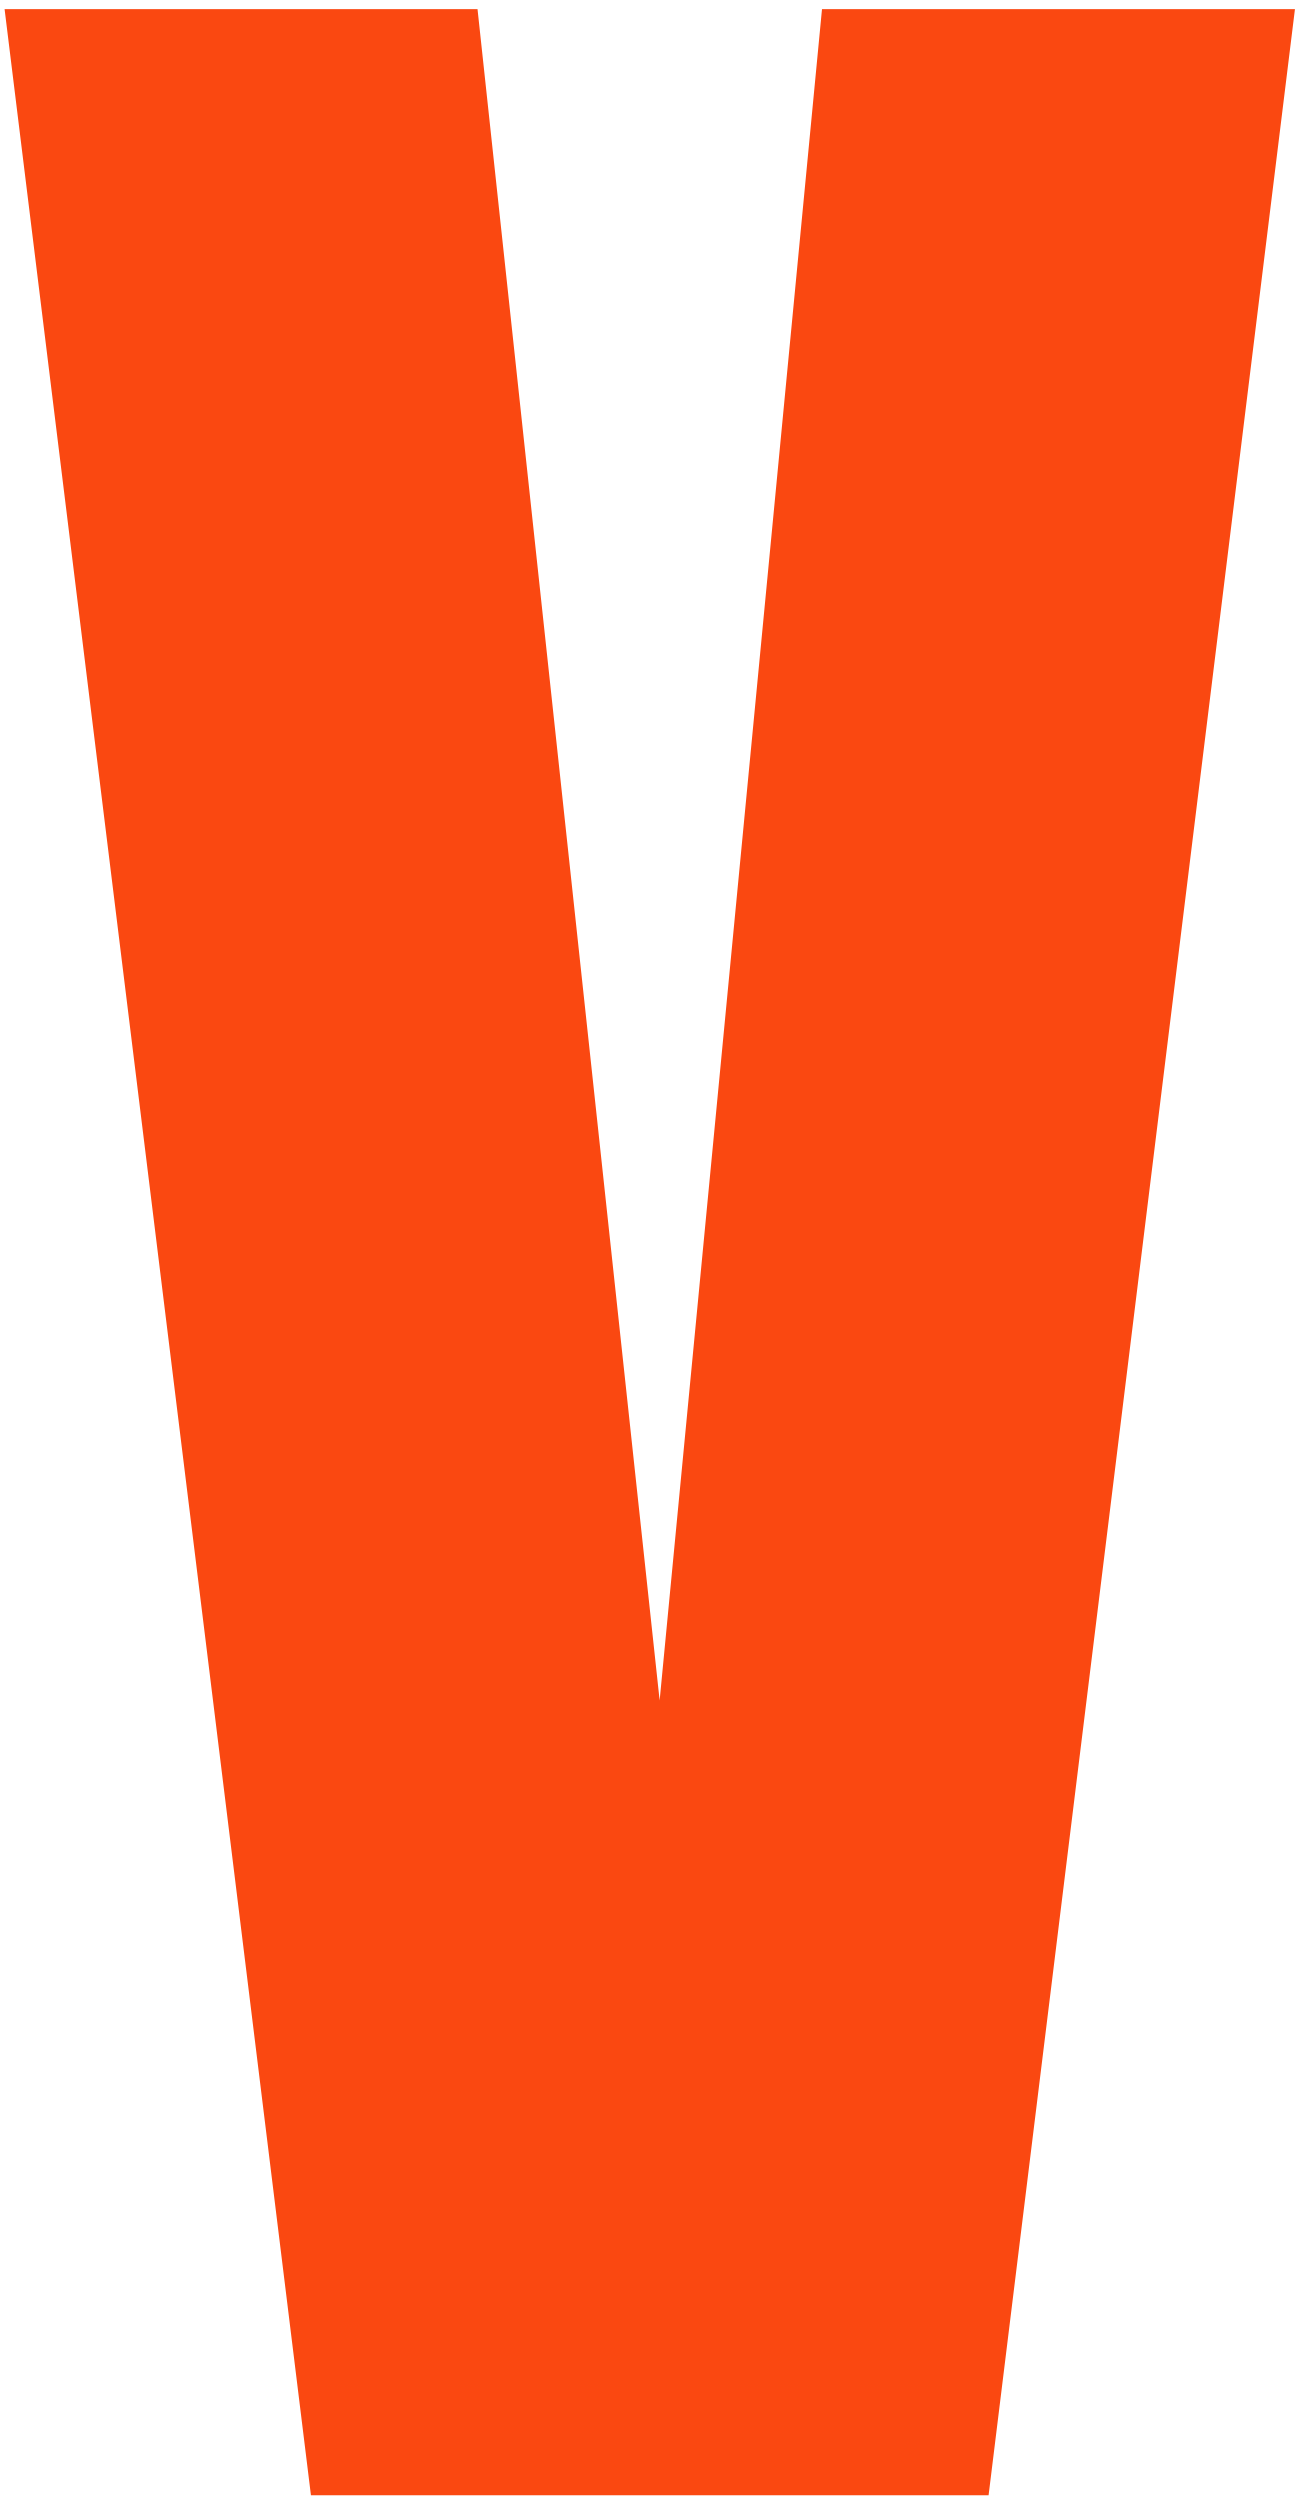
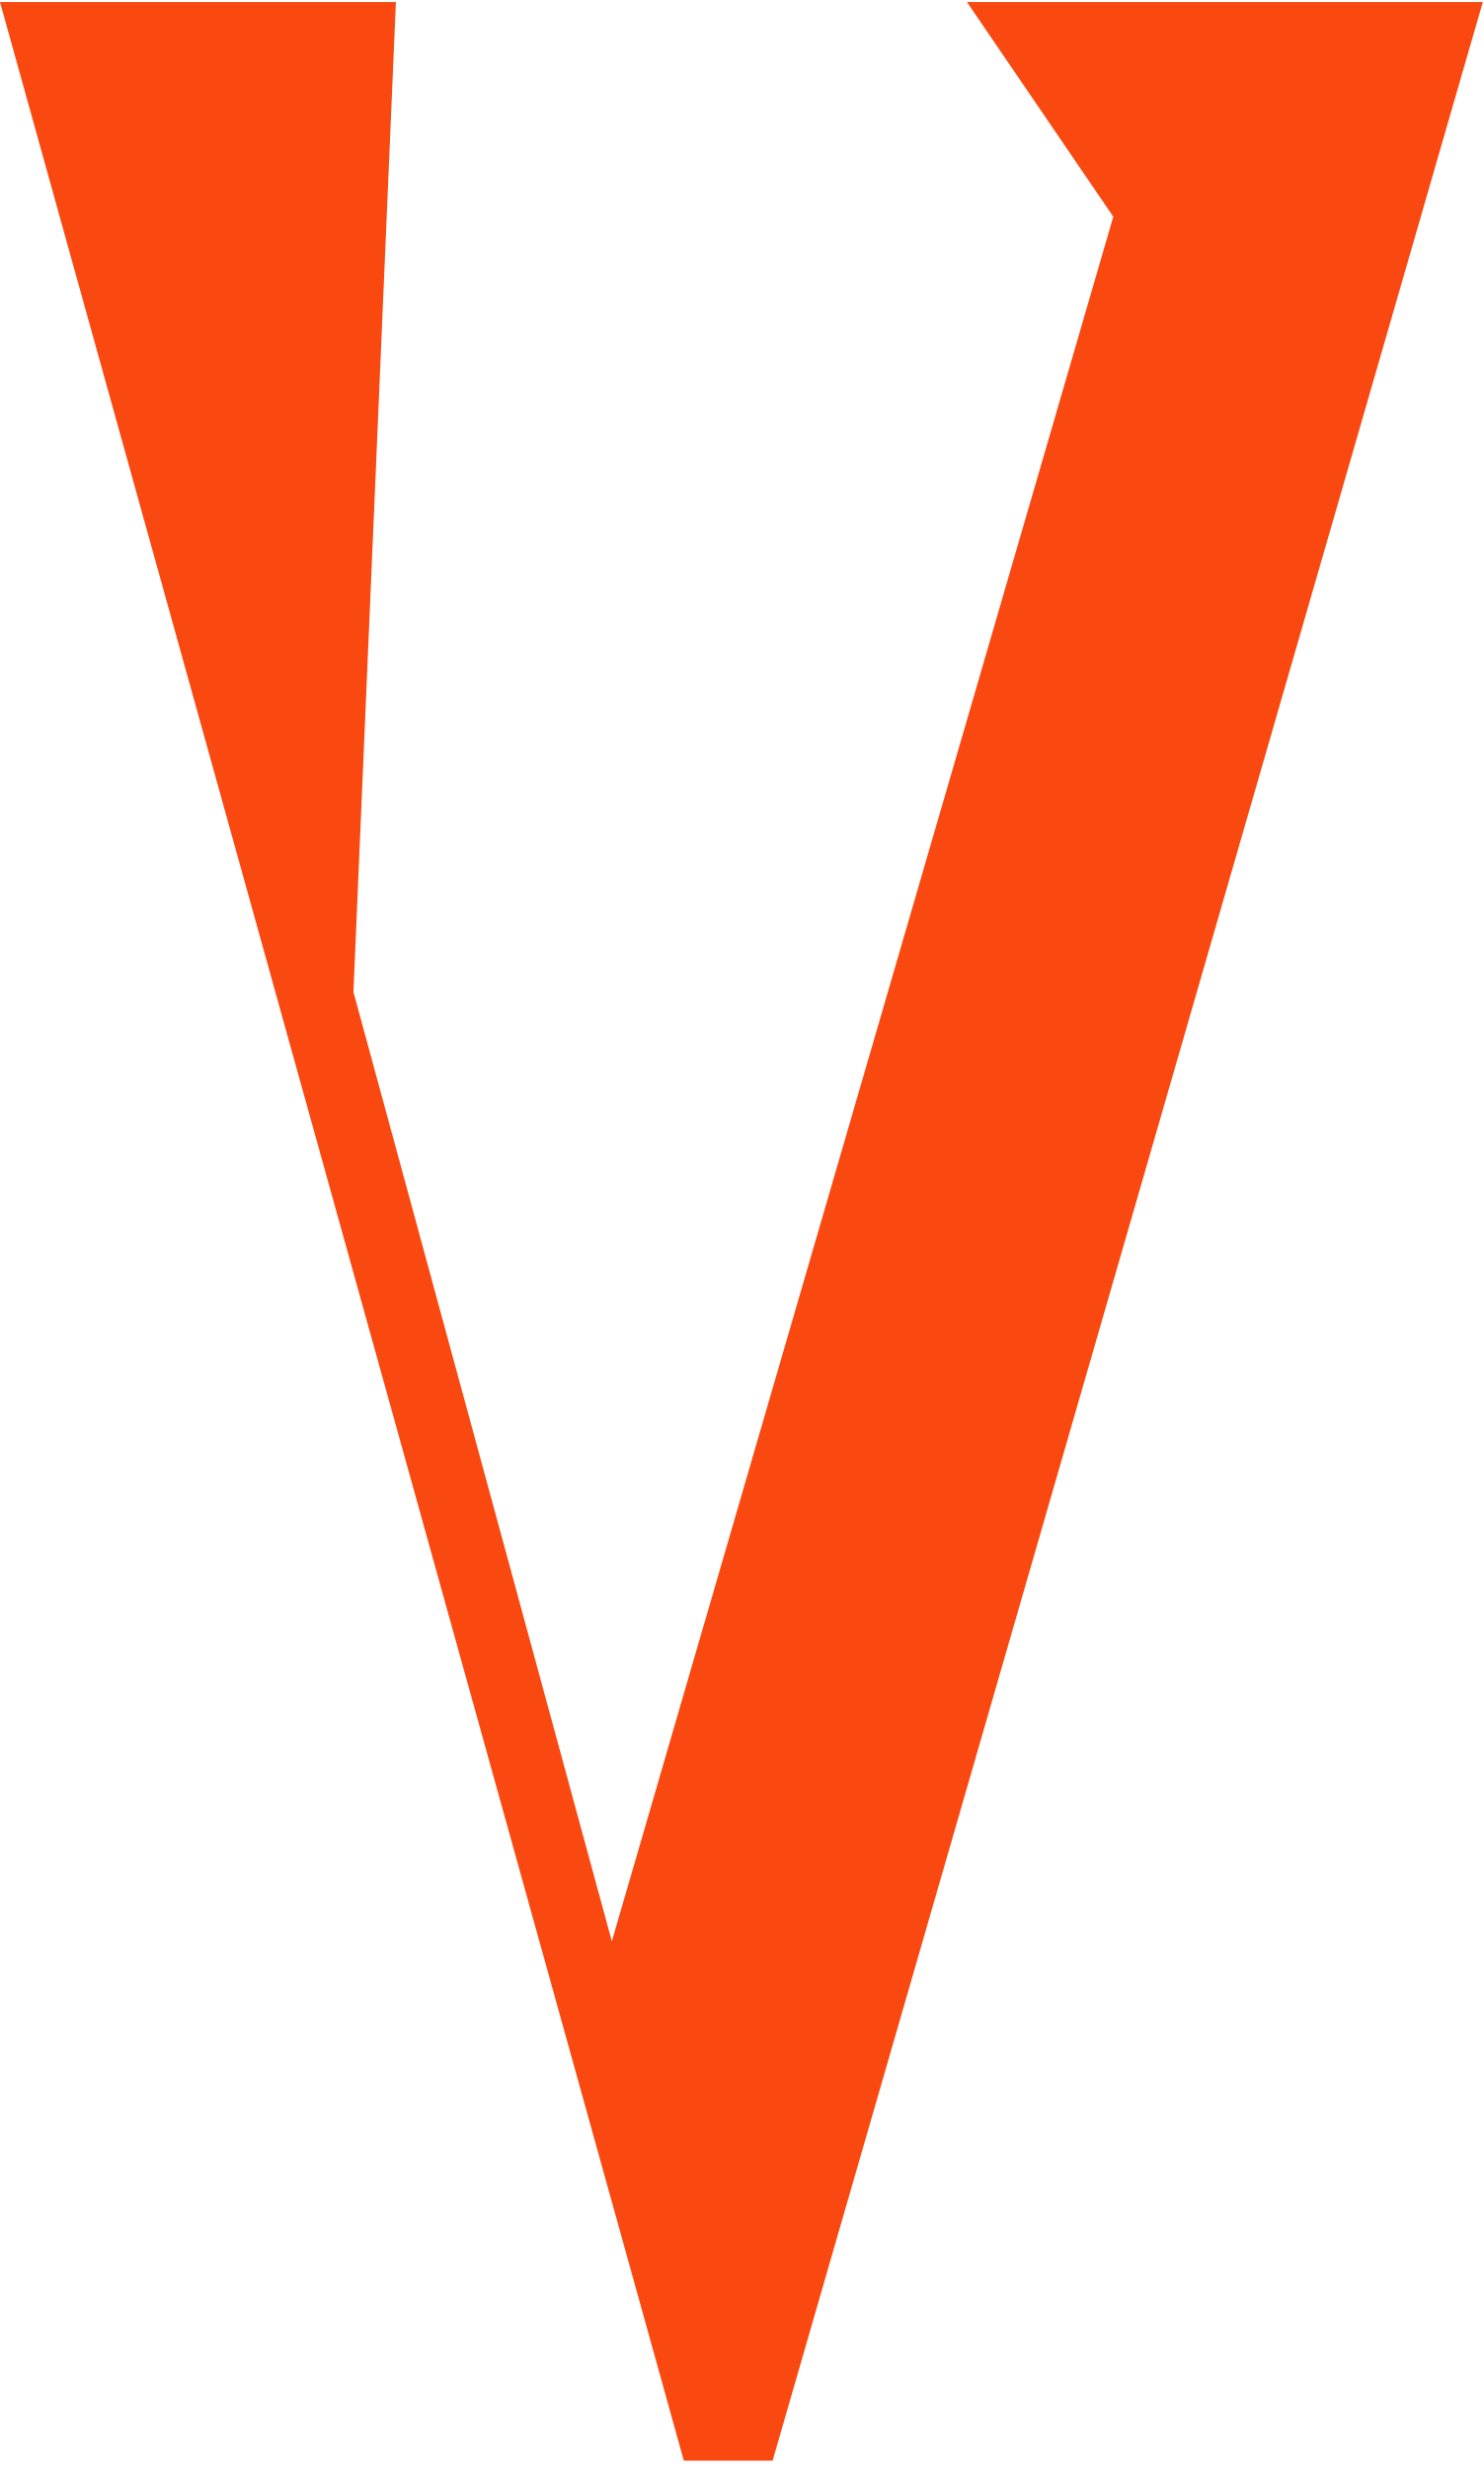
- <svg xmlns="http://www.w3.org/2000/svg" width="120" height="230" viewBox="0 0 120 230" fill="none">
-   <path d="M28.606 229.566L0.422 0.842L43.932 0.842L60.687 156.442L75.624 0.842L119.135 0.842L90.95 229.566L28.606 229.566Z" fill="#FA4811" />
+ <svg xmlns="http://www.w3.org/2000/svg" width="143" height="238" viewBox="0 0 143 238" fill="none">
+   <path d="M0 0.198L8.097 0.198L58.993 187.13L113.359 0.198L142.971 0.198L74.493 237.196H65.933L0 0.198ZM8.097 0.198L38.172 0.198L33.545 108.032L8.097 0.198ZM93.232 0.198L113.59 0.198L107.575 21.232L93.232 0.198Z" fill="#FA4811" />
</svg>
